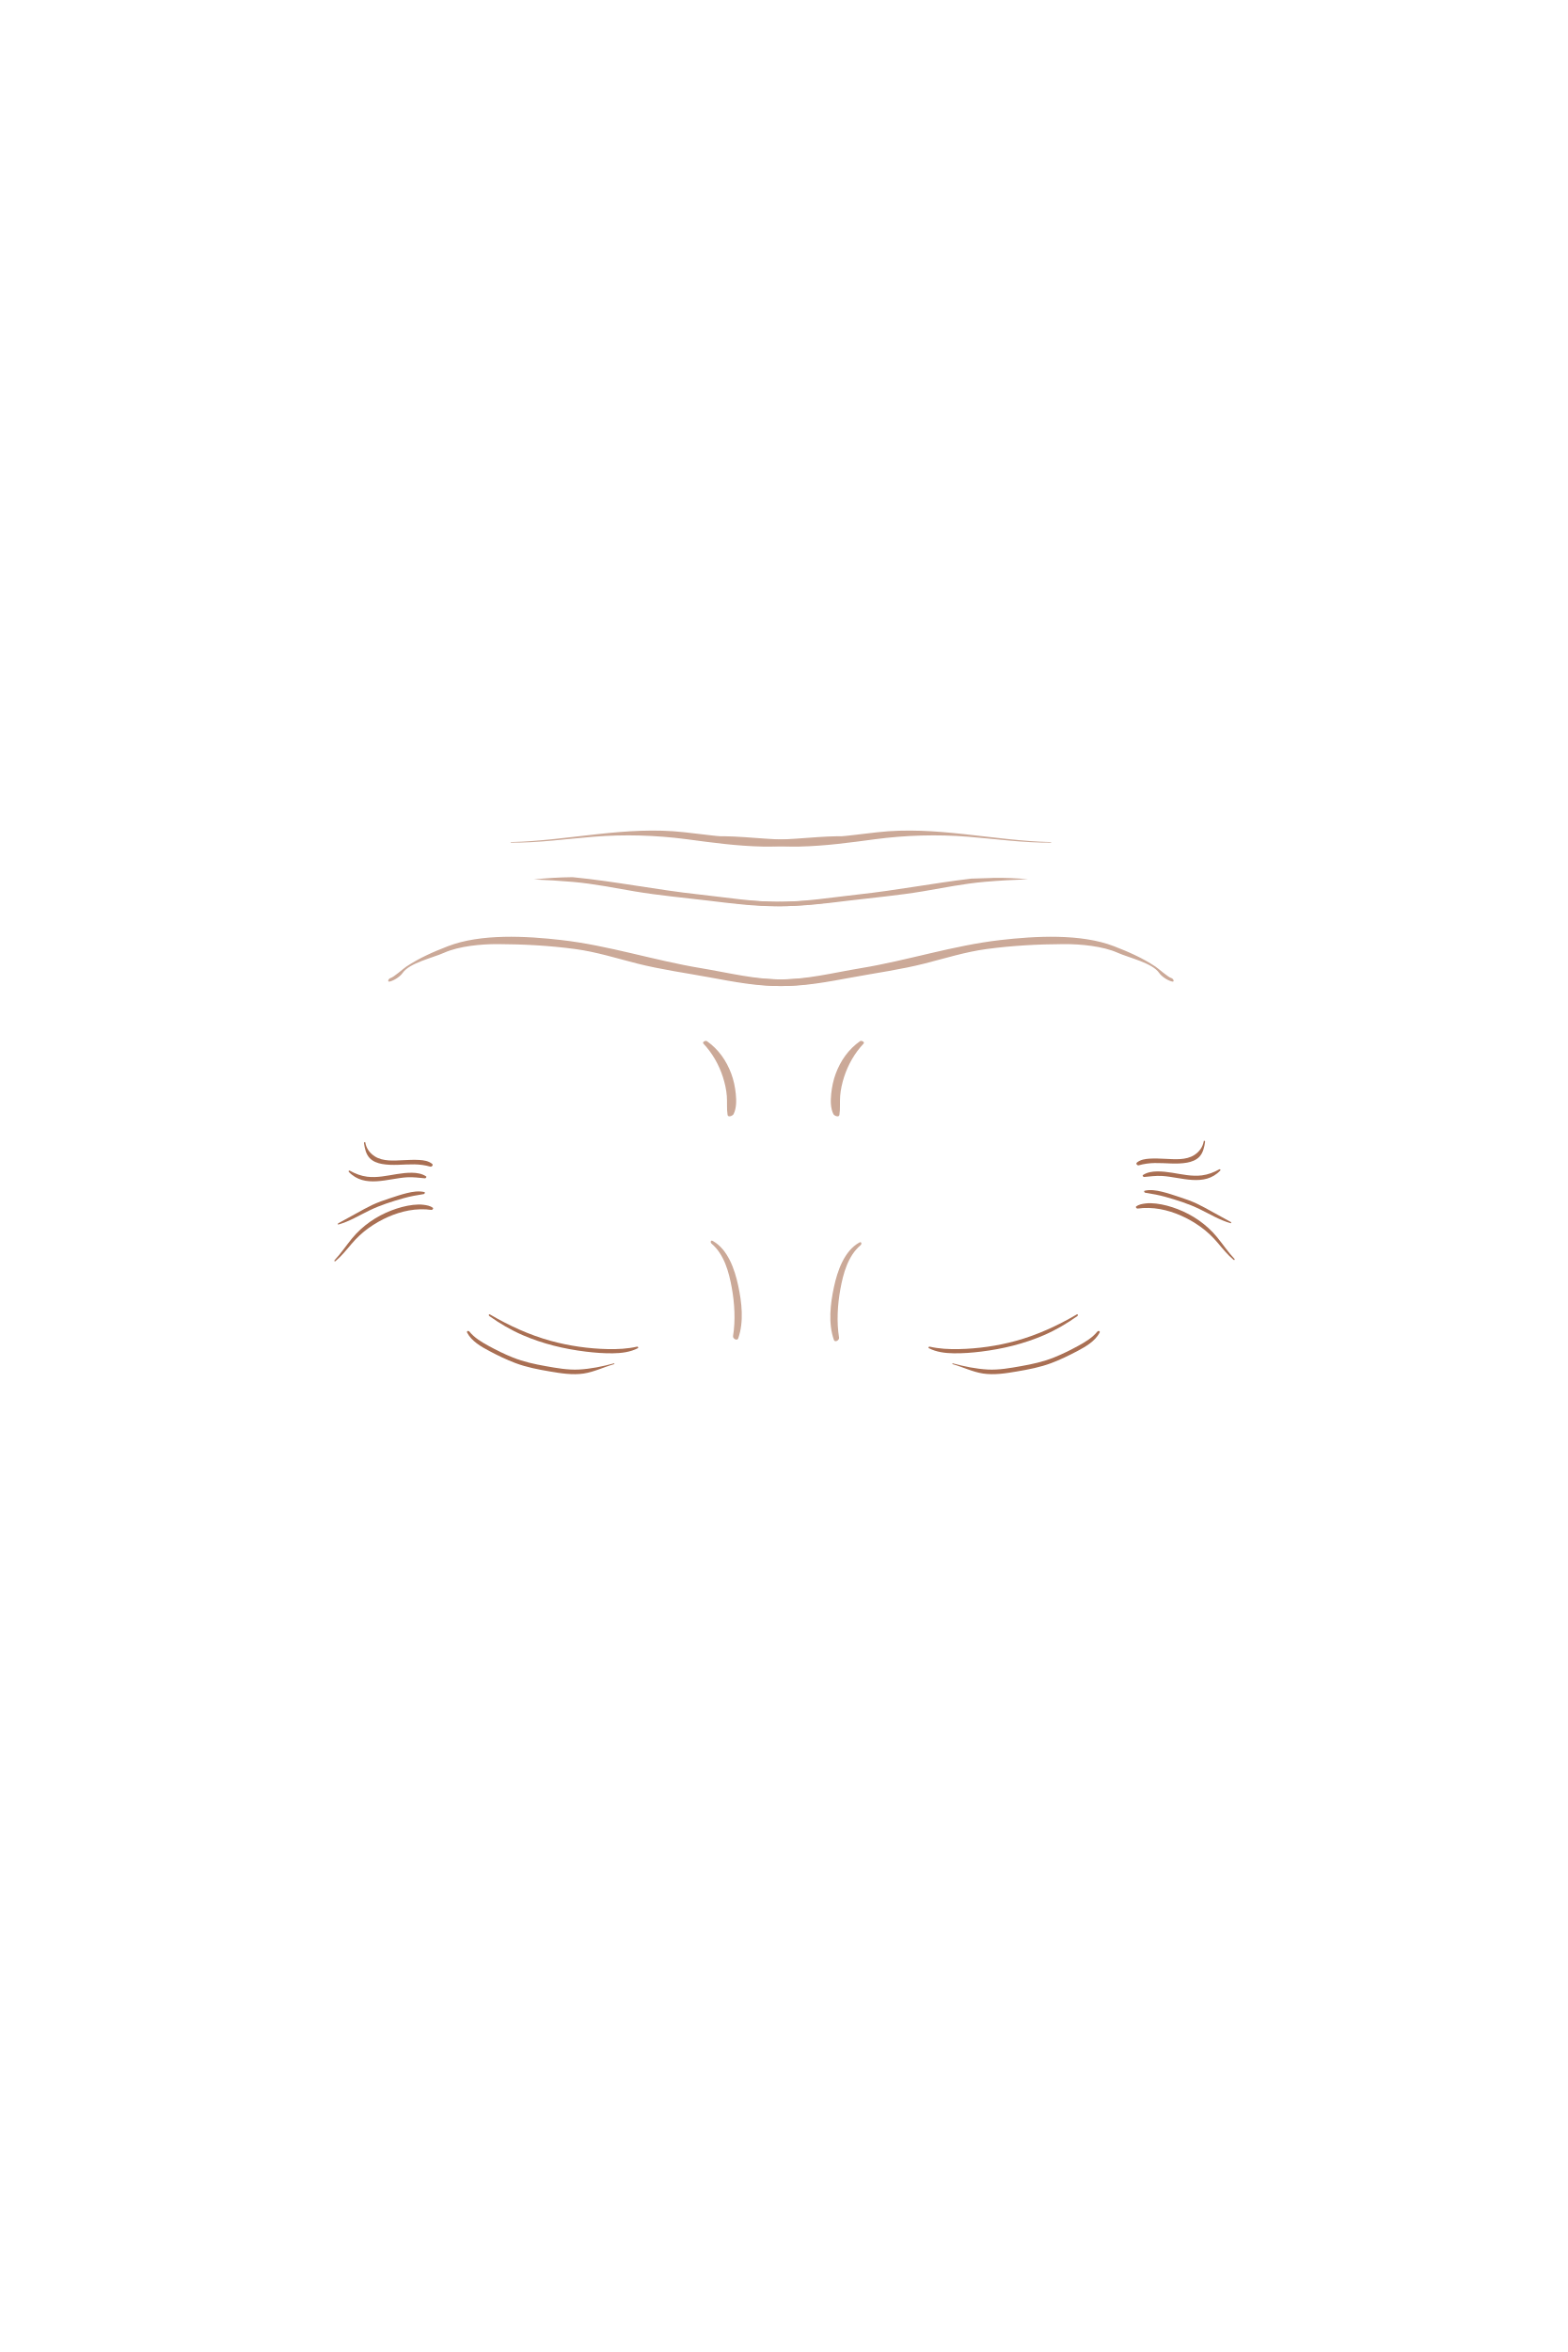
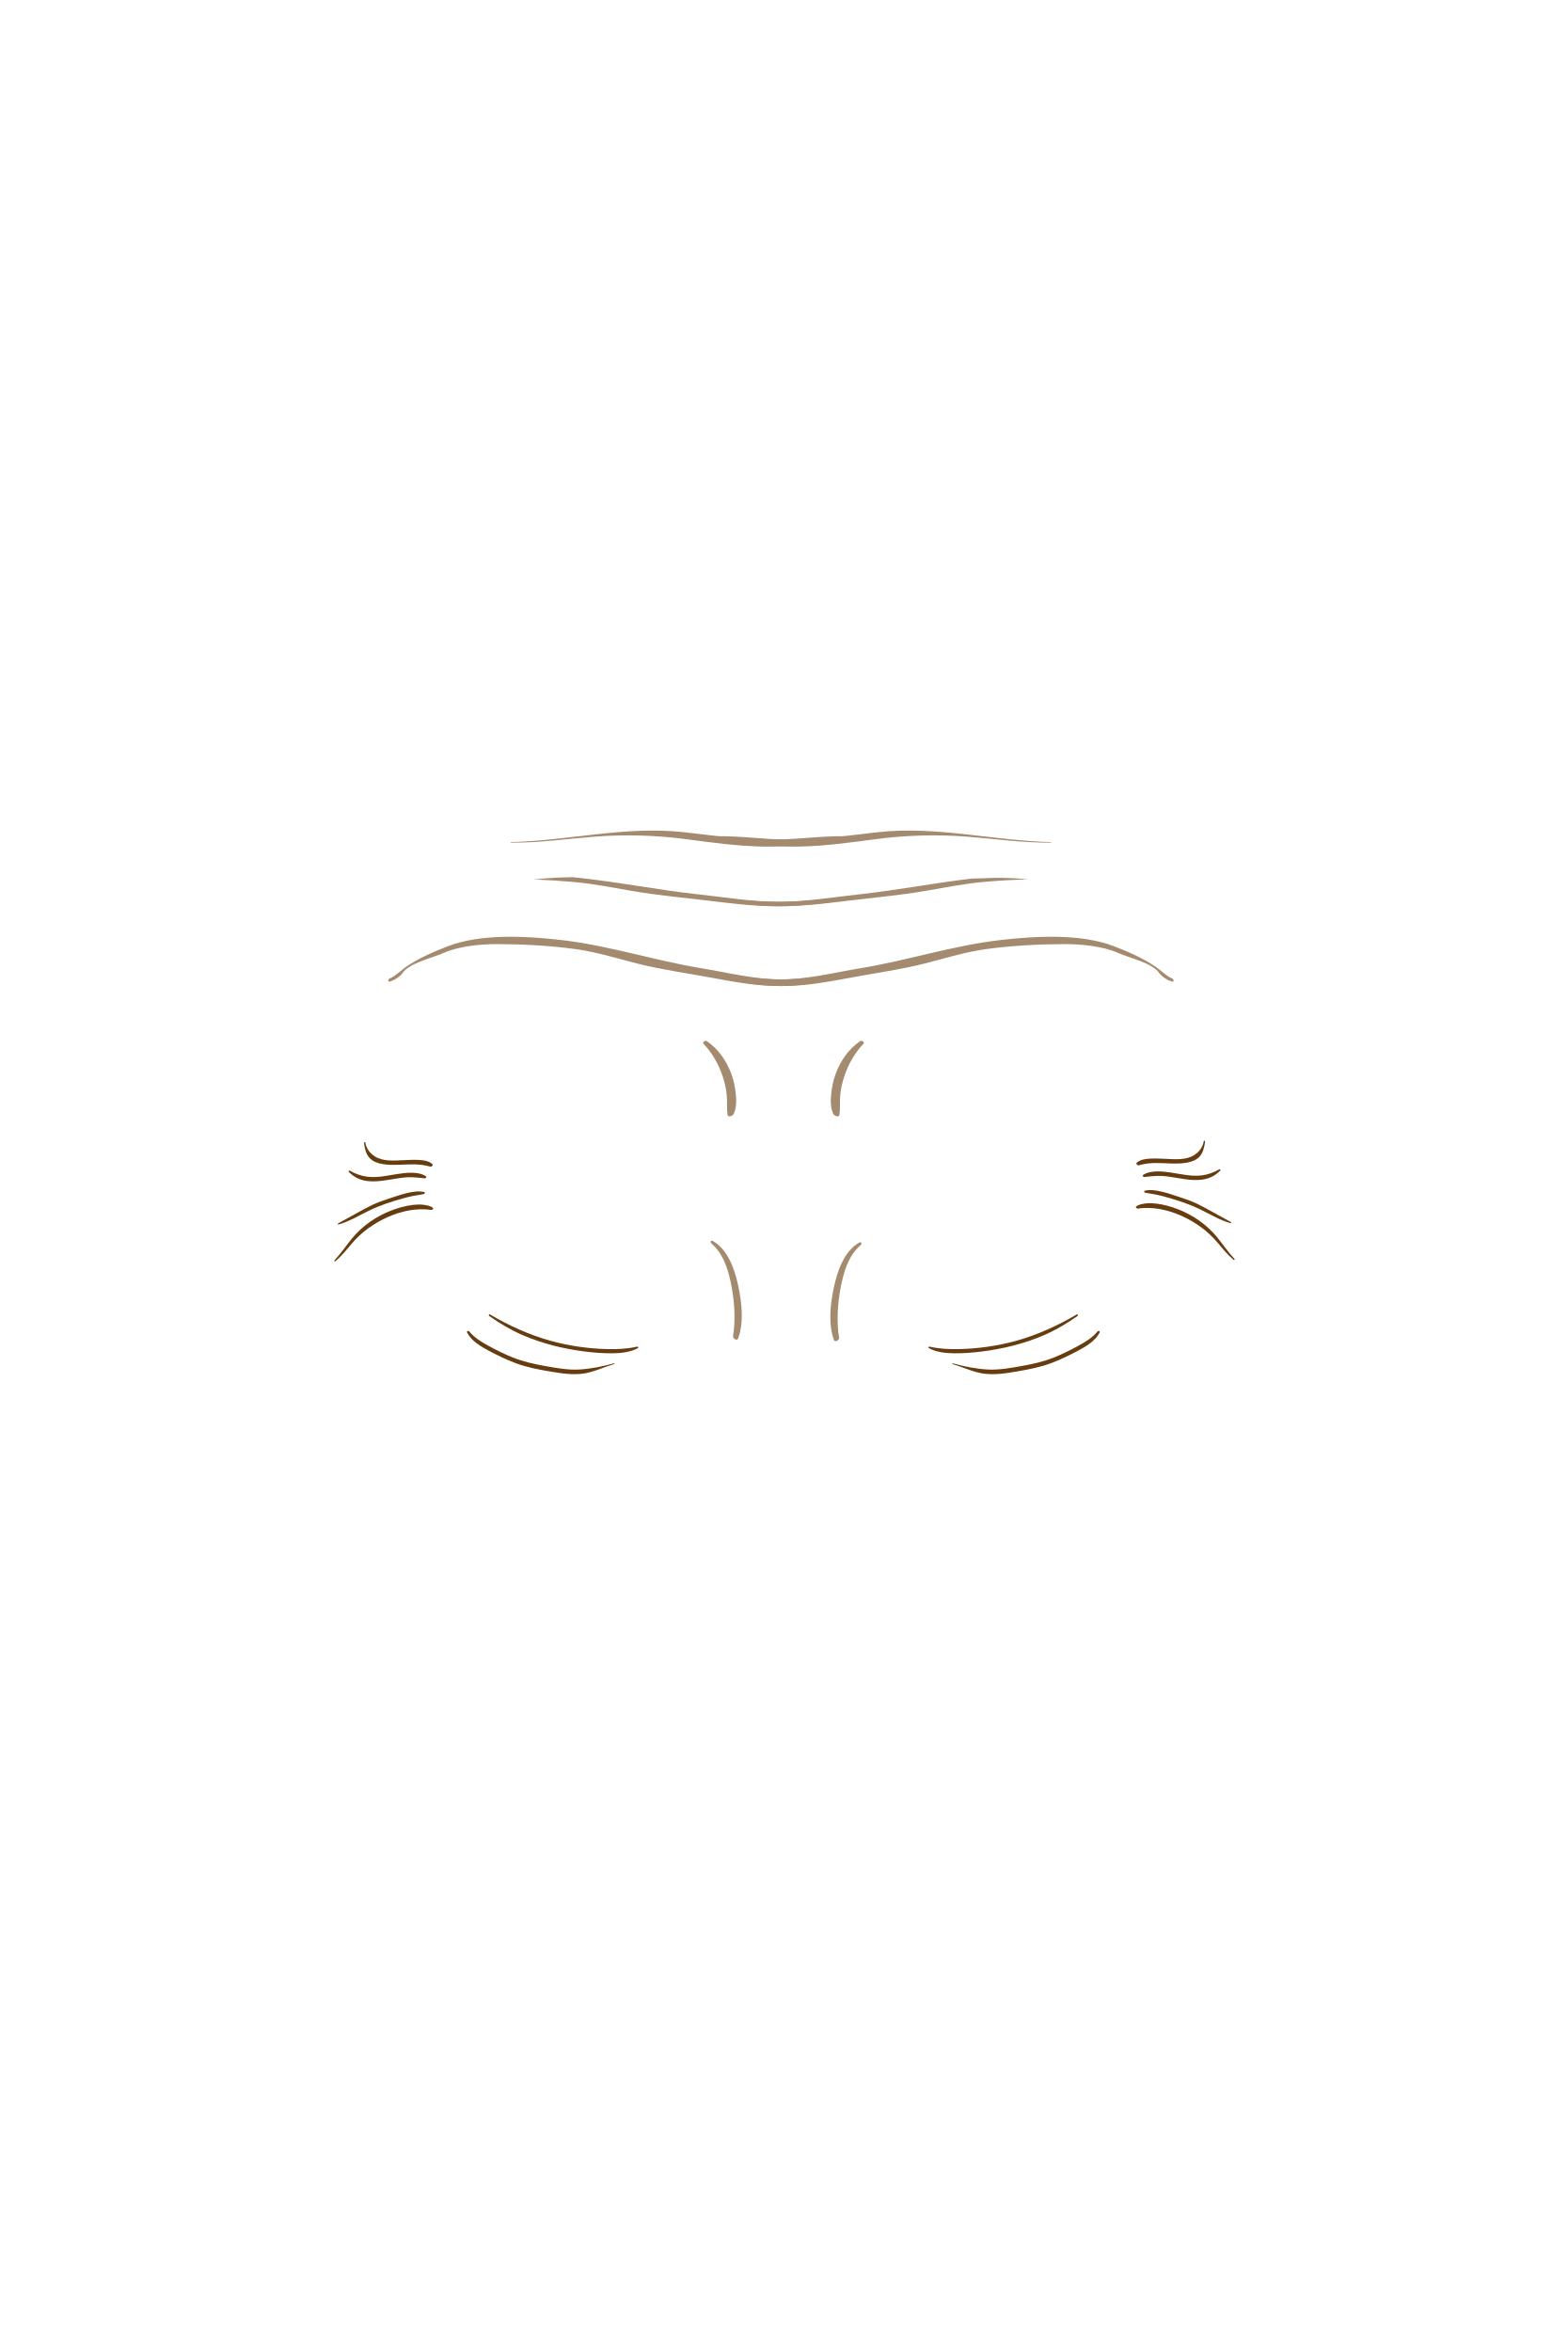
<svg xmlns="http://www.w3.org/2000/svg" version="1.1" viewBox="0 0 400 600">
  <defs>
    <style>
      .st0, .st1, .st2 {
        opacity: .6;
      }

+       .st3 {
+         isolation: isolate;
+       }
+ 
      .st1 {
        mix-blend-mode: multiply;
      }

-       .st1, .st2, .st3 {
-         fill: #a96f53;
-       }
- 
-       .st4 {
-         isolation: isolate;
+       .st1, .st2, .st4 {
+         fill: #673d0f;
      }
    </style>
  </defs>
-   <g class="st4">
+   <g class="st3">
    <g id="Eye_Line_Style">
      <g id="underEye_Wrinkles_1">
-         <path class="st3" d="M274.73,335.32c-4.86,2.85-10.09,5.25-15.53,6.74-4.7,1.29-9.69,2-14.56,2.1-2.49.05-5.02-.07-7.45-.63-.2-.05-.41.28-.2.39,1.94,1.02,4.23,1.28,6.39,1.31,2.31.03,4.62-.15,6.92-.43,5.54-.68,10.91-1.98,16.05-4.19,3.04-1.31,5.85-2.97,8.55-4.88.22-.15.14-.6-.17-.42Z" />
-         <path class="st3" d="M280.01,339.67c-1.3,1.61-3.13,2.69-4.92,3.67-2,1.09-4.09,2.13-6.21,2.97-2.72,1.08-5.53,1.7-8.4,2.2-2.76.49-5.6,1-8.41.86-3.01-.16-6.04-.78-8.94-1.57-.1-.03-.2.16-.1.19,2.63.73,5.07,1.98,7.79,2.4,2.86.43,5.83-.05,8.65-.53,2.99-.51,5.94-1.07,8.79-2.14,2.28-.86,4.5-1.94,6.66-3.08,2.08-1.1,4.5-2.5,5.63-4.65.23-.43-.27-.63-.55-.29Z" />
-         <path class="st3" d="M125.02,335.32c4.86,2.85,10.09,5.25,15.53,6.74,4.7,1.29,9.69,2,14.56,2.1,2.49.05,5.02-.07,7.45-.63.2-.05.41.28.2.39-1.94,1.02-4.23,1.28-6.39,1.31-2.31.03-4.62-.15-6.92-.43-5.54-.68-10.91-1.98-16.05-4.19-3.04-1.31-5.85-2.97-8.55-4.88-.22-.15-.14-.6.17-.42Z" />
-         <path class="st3" d="M119.75,339.67c1.3,1.61,3.13,2.69,4.92,3.67,2,1.09,4.09,2.13,6.21,2.97,2.72,1.08,5.53,1.7,8.4,2.2,2.76.49,5.6,1,8.41.86,3.01-.16,6.04-.78,8.94-1.57.1-.03.2.16.1.19-2.63.73-5.07,1.98-7.79,2.4-2.86.43-5.83-.05-8.65-.53-2.99-.51-5.94-1.07-8.79-2.14-2.28-.86-4.5-1.94-6.66-3.08-2.08-1.1-4.5-2.5-5.63-4.65-.23-.43.27-.63.55-.29Z" />
+         <path class="st4" d="M274.73,335.32c-4.86,2.85-10.09,5.25-15.53,6.74-4.7,1.29-9.69,2-14.56,2.1-2.49.05-5.02-.07-7.45-.63-.2-.05-.41.28-.2.39,1.94,1.02,4.23,1.28,6.39,1.31,2.31.03,4.62-.15,6.92-.43,5.54-.68,10.91-1.98,16.05-4.19,3.04-1.31,5.85-2.97,8.55-4.88.22-.15.14-.6-.17-.42Z" />
+         <path class="st4" d="M280.01,339.67c-1.3,1.61-3.13,2.69-4.92,3.67-2,1.09-4.09,2.13-6.21,2.97-2.72,1.08-5.53,1.7-8.4,2.2-2.76.49-5.6,1-8.41.86-3.01-.16-6.04-.78-8.94-1.57-.1-.03-.2.16-.1.19,2.63.73,5.07,1.98,7.79,2.4,2.86.43,5.83-.05,8.65-.53,2.99-.51,5.94-1.07,8.79-2.14,2.28-.86,4.5-1.94,6.66-3.08,2.08-1.1,4.5-2.5,5.63-4.65.23-.43-.27-.63-.55-.29Z" />
+         <path class="st4" d="M125.02,335.32c4.86,2.85,10.09,5.25,15.53,6.74,4.7,1.29,9.69,2,14.56,2.1,2.49.05,5.02-.07,7.45-.63.2-.05.41.28.2.39-1.94,1.02-4.23,1.28-6.39,1.31-2.31.03-4.62-.15-6.92-.43-5.54-.68-10.91-1.98-16.05-4.19-3.04-1.31-5.85-2.97-8.55-4.88-.22-.15-.14-.6.17-.42Z" />
+         <path class="st4" d="M119.75,339.67c1.3,1.61,3.13,2.69,4.92,3.67,2,1.09,4.09,2.13,6.21,2.97,2.72,1.08,5.53,1.7,8.4,2.2,2.76.49,5.6,1,8.41.86,3.01-.16,6.04-.78,8.94-1.57.1-.03.2.16.1.19-2.63.73-5.07,1.98-7.79,2.4-2.86.43-5.83-.05-8.65-.53-2.99-.51-5.94-1.07-8.79-2.14-2.28-.86-4.5-1.94-6.66-3.08-2.08-1.1-4.5-2.5-5.63-4.65-.23-.43.27-.63.55-.29Z" />
      </g>
      <g id="eye_Wrinkles_1">
        <g id="wrinkles">
-           <path class="st3" d="M110.31,296.94c-.94-.79-2.18-.96-3.33-1.03-1.32-.08-2.65-.01-3.98.05-2.37.1-5.24.4-7.39-.98-1.22-.79-2.15-1.97-2.41-3.55-.03-.21-.35-.02-.33.16.2,1.41.5,2.82,1.45,3.84.84.88,2.04,1.3,3.15,1.5,2.73.49,5.51.05,8.26.1,1.38.02,2.76.21,4.1.59.28.08.79-.38.46-.66Z" />
-           <path class="st3" d="M108.7,300.08c-1.06-.7-2.36-.89-3.58-.91-1.29-.02-2.58.14-3.85.34-2.51.4-5.06.99-7.6.67-1.56-.2-3.04-.76-4.44-1.55-.15-.08-.4.14-.25.3,4.05,4.3,10.04,1.67,14.89,1.4,1.53-.09,3.03.12,4.56.26.18.02.53-.35.28-.51Z" />
-           <path class="st3" d="M108.29,304.1c-1.45-.34-2.99-.1-4.43.25-1.53.37-3.03.89-4.53,1.38-1.47.48-2.93.99-4.34,1.65-1.38.65-2.72,1.41-4.06,2.15-1.54.85-3.07,1.7-4.61,2.53-.14.08-.2.38.02.32,2.79-.77,5.37-2.37,7.99-3.63,2.76-1.33,5.68-2.25,8.59-3.07,1.73-.49,3.46-.8,5.22-1.07.17-.03.43-.43.15-.5Z" />
-           <path class="st3" d="M110.43,308.11c-.64-.51-1.57-.66-2.33-.76-.9-.12-1.81-.08-2.7.02-1.89.22-3.75.73-5.54,1.42-3.8,1.46-7.36,3.86-10.08,7.18-1.49,1.82-2.81,3.82-4.42,5.52-.17.18.05.38.22.24,1.51-1.25,2.77-2.82,4.06-4.35,1.35-1.59,2.79-2.95,4.45-4.13,3.1-2.2,6.6-3.79,10.23-4.46.97-.18,1.93-.27,2.91-.3.5-.01.99,0,1.48.02.48.03.94.13,1.41.14.2,0,.56-.35.31-.56Z" />
+           <path class="st4" d="M110.31,296.94c-.94-.79-2.18-.96-3.33-1.03-1.32-.08-2.65-.01-3.98.05-2.37.1-5.24.4-7.39-.98-1.22-.79-2.15-1.97-2.41-3.55-.03-.21-.35-.02-.33.16.2,1.41.5,2.82,1.45,3.84.84.88,2.04,1.3,3.15,1.5,2.73.49,5.51.05,8.26.1,1.38.02,2.76.21,4.1.59.28.08.79-.38.46-.66Z" />
+           <path class="st4" d="M108.7,300.08c-1.06-.7-2.36-.89-3.58-.91-1.29-.02-2.58.14-3.85.34-2.51.4-5.06.99-7.6.67-1.56-.2-3.04-.76-4.44-1.55-.15-.08-.4.14-.25.3,4.05,4.3,10.04,1.67,14.89,1.4,1.53-.09,3.03.12,4.56.26.18.02.53-.35.28-.51Z" />
+           <path class="st4" d="M108.29,304.1c-1.45-.34-2.99-.1-4.43.25-1.53.37-3.03.89-4.53,1.38-1.47.48-2.93.99-4.34,1.65-1.38.65-2.72,1.41-4.06,2.15-1.54.85-3.07,1.7-4.61,2.53-.14.08-.2.38.02.32,2.79-.77,5.37-2.37,7.99-3.63,2.76-1.33,5.68-2.25,8.59-3.07,1.73-.49,3.46-.8,5.22-1.07.17-.03.43-.43.15-.5Z" />
+           <path class="st4" d="M110.43,308.11c-.64-.51-1.57-.66-2.33-.76-.9-.12-1.81-.08-2.7.02-1.89.22-3.75.73-5.54,1.42-3.8,1.46-7.36,3.86-10.08,7.18-1.49,1.82-2.81,3.82-4.42,5.52-.17.18.05.38.22.24,1.51-1.25,2.77-2.82,4.06-4.35,1.35-1.59,2.79-2.95,4.45-4.13,3.1-2.2,6.6-3.79,10.23-4.46.97-.18,1.93-.27,2.91-.3.5-.01.99,0,1.48.02.48.03.94.13,1.41.14.2,0,.56-.35.31-.56Z" />
        </g>
        <g id="wrinkles1" data-name="wrinkles">
-           <path class="st3" d="M290.04,296.6c.94-.79,2.18-.96,3.33-1.03,1.32-.08,2.65-.01,3.98.05,2.37.1,5.24.4,7.39-.98,1.22-.79,2.15-1.97,2.41-3.55.03-.21.35-.02.33.16-.2,1.41-.5,2.82-1.45,3.84-.84.88-2.04,1.3-3.15,1.5-2.73.49-5.51.05-8.26.1-1.38.02-2.76.21-4.1.59-.28.08-.79-.38-.46-.66Z" />
-           <path class="st3" d="M291.65,299.74c1.06-.7,2.36-.89,3.58-.91,1.29-.02,2.58.14,3.85.34,2.51.4,5.06.99,7.6.67,1.56-.2,3.04-.76,4.44-1.55.15-.08.4.14.25.3-4.05,4.3-10.04,1.67-14.89,1.4-1.53-.09-3.03.12-4.56.26-.18.02-.53-.35-.28-.51Z" />
-           <path class="st3" d="M292.05,303.76c1.45-.34,2.99-.1,4.43.25,1.53.37,3.03.89,4.53,1.38,1.47.48,2.93.99,4.34,1.65,1.38.65,2.72,1.41,4.06,2.15,1.54.85,3.07,1.7,4.61,2.53.14.08.2.38-.02.32-2.79-.77-5.37-2.37-7.99-3.63-2.76-1.33-5.68-2.25-8.59-3.07-1.73-.49-3.46-.8-5.22-1.07-.17-.03-.43-.43-.15-.5Z" />
-           <path class="st3" d="M289.91,307.77c.64-.51,1.57-.66,2.33-.76.9-.12,1.81-.08,2.7.02,1.89.22,3.75.73,5.54,1.42,3.8,1.46,7.36,3.86,10.08,7.18,1.49,1.82,2.81,3.82,4.42,5.52.17.18-.05.38-.22.24-1.51-1.25-2.77-2.82-4.06-4.35-1.35-1.59-2.79-2.95-4.45-4.13-3.1-2.2-6.6-3.79-10.23-4.46-.97-.18-1.93-.27-2.91-.3-.5-.01-.99,0-1.48.02-.48.03-.94.13-1.41.14-.2,0-.56-.35-.31-.56Z" />
+           <path class="st4" d="M290.04,296.6c.94-.79,2.18-.96,3.33-1.03,1.32-.08,2.65-.01,3.98.05,2.37.1,5.24.4,7.39-.98,1.22-.79,2.15-1.97,2.41-3.55.03-.21.35-.02.33.16-.2,1.41-.5,2.82-1.45,3.84-.84.88-2.04,1.3-3.15,1.5-2.73.49-5.51.05-8.26.1-1.38.02-2.76.21-4.1.59-.28.08-.79-.38-.46-.66Z" />
+           <path class="st4" d="M291.65,299.74c1.06-.7,2.36-.89,3.58-.91,1.29-.02,2.58.14,3.85.34,2.51.4,5.06.99,7.6.67,1.56-.2,3.04-.76,4.44-1.55.15-.08.4.14.25.3-4.05,4.3-10.04,1.67-14.89,1.4-1.53-.09-3.03.12-4.56.26-.18.02-.53-.35-.28-.51Z" />
+           <path class="st4" d="M292.05,303.76c1.45-.34,2.99-.1,4.43.25,1.53.37,3.03.89,4.53,1.38,1.47.48,2.93.99,4.34,1.65,1.38.65,2.72,1.41,4.06,2.15,1.54.85,3.07,1.7,4.61,2.53.14.08.2.38-.02.32-2.79-.77-5.37-2.37-7.99-3.63-2.76-1.33-5.68-2.25-8.59-3.07-1.73-.49-3.46-.8-5.22-1.07-.17-.03-.43-.43-.15-.5Z" />
+           <path class="st4" d="M289.91,307.77c.64-.51,1.57-.66,2.33-.76.9-.12,1.81-.08,2.7.02,1.89.22,3.75.73,5.54,1.42,3.8,1.46,7.36,3.86,10.08,7.18,1.49,1.82,2.81,3.82,4.42,5.52.17.18-.05.38-.22.24-1.51-1.25-2.77-2.82-4.06-4.35-1.35-1.59-2.79-2.95-4.45-4.13-3.1-2.2-6.6-3.79-10.23-4.46-.97-.18-1.93-.27-2.91-.3-.5-.01-.99,0-1.48.02-.48.03-.94.13-1.41.14-.2,0-.56-.35-.31-.56Z" />
        </g>
      </g>
      <g id="upper_Wrinkles_2" class="st0">
        <g>
-           <path class="st3" d="M214.2,248.98c-4.74.1-9.41.8-14.15.87-7.18.11-14.16-1.71-21.14-2.86-12.03-1.98-23.49-5.78-35.64-7.18-8.95-1.03-20.57-1.69-29.01,1.58-3.85,1.49-7.18,2.96-10.54,5.16-.91.6-3.18,2.71-4.12,2.97-.47.13-.89,1.06-.14.87,1.2-.3,2.68-1.32,3.27-2.19,1.76-2.56,7.68-3.85,10.61-5.16,3.8-1.69,9.43-2.21,13.66-2.2,6.64.03,13.19.38,19.74,1.26,5.43.73,10.53,2.35,15.76,3.68,6.14,1.56,12.47,2.42,18.72,3.58,6.01,1.1,11.91,2.25,18.09,2.18,4.83-.05,9.97-.89,14.66-1.83.32-.07.77-.76.22-.75Z" />
-           <path class="st3" d="M184.31,248.98c4.73.1,9.41.8,14.14.87,7.19.11,14.16-1.71,21.14-2.86,12.04-1.98,23.5-5.78,35.65-7.18,8.95-1.03,20.57-1.69,29.01,1.58,3.85,1.49,7.18,2.96,10.53,5.16.91.6,3.19,2.71,4.12,2.97.47.13.89,1.06.14.87-1.2-.3-2.68-1.32-3.27-2.19-1.76-2.56-7.68-3.85-10.62-5.16-3.8-1.69-9.43-2.21-13.66-2.2-6.64.03-13.19.38-19.74,1.26-5.42.73-10.53,2.35-15.76,3.68-6.13,1.56-12.47,2.42-18.72,3.58-6.01,1.1-11.91,2.25-18.09,2.18-4.84-.05-9.97-.89-14.66-1.83-.32-.07-.77-.76-.22-.75Z" />
+           <path class="st4" d="M214.2,248.98c-4.74.1-9.41.8-14.15.87-7.18.11-14.16-1.71-21.14-2.86-12.03-1.98-23.49-5.78-35.64-7.18-8.95-1.03-20.57-1.69-29.01,1.58-3.85,1.49-7.18,2.96-10.54,5.16-.91.6-3.18,2.71-4.12,2.97-.47.13-.89,1.06-.14.87,1.2-.3,2.68-1.32,3.27-2.19,1.76-2.56,7.68-3.85,10.61-5.16,3.8-1.69,9.43-2.21,13.66-2.2,6.64.03,13.19.38,19.74,1.26,5.43.73,10.53,2.35,15.76,3.68,6.14,1.56,12.47,2.42,18.72,3.58,6.01,1.1,11.91,2.25,18.09,2.18,4.83-.05,9.97-.89,14.66-1.83.32-.07.77-.76.22-.75Z" />
+           <path class="st4" d="M184.31,248.98c4.73.1,9.41.8,14.14.87,7.19.11,14.16-1.71,21.14-2.86,12.04-1.98,23.5-5.78,35.65-7.18,8.95-1.03,20.57-1.69,29.01,1.58,3.85,1.49,7.18,2.96,10.53,5.16.91.6,3.19,2.71,4.12,2.97.47.13.89,1.06.14.87-1.2-.3-2.68-1.32-3.27-2.19-1.76-2.56-7.68-3.85-10.62-5.16-3.8-1.69-9.43-2.21-13.66-2.2-6.64.03-13.19.38-19.74,1.26-5.42.73-10.53,2.35-15.76,3.68-6.13,1.56-12.47,2.42-18.72,3.58-6.01,1.1-11.91,2.25-18.09,2.18-4.84-.05-9.97-.89-14.66-1.83-.32-.07-.77-.76-.22-.75Z" />
        </g>
        <g>
-           <path class="st3" d="M213.68,229.48c-4.73.07-9.41.53-14.14.58-7.18.07-14.16-1.13-21.14-1.88-10.92-1.18-21.37-3.34-32.29-4.41-3.33.03-6.63.24-9.9.58,3.35.13,6.68.34,10.02.63,5.42.48,10.53,1.54,15.75,2.42,6.13,1.03,12.47,1.6,18.72,2.35,6.01.73,11.91,1.48,18.09,1.44,4.84-.03,9.96-.59,14.65-1.21.32-.04.78-.5.22-.49Z" />
-           <path class="st3" d="M253.28,223.97c-1.83.04-3.65.12-5.48.17-9.65,1.15-19.01,2.97-28.73,4.03-6.98.76-13.96,1.95-21.14,1.88-4.74-.05-9.41-.51-14.15-.58-.55,0-.1.45.22.49,4.69.62,9.82,1.17,14.66,1.21,6.18.04,12.08-.71,18.09-1.44,6.25-.76,12.58-1.32,18.72-2.35,5.22-.88,10.33-1.94,15.75-2.42,3.68-.32,7.36-.53,11.06-.66-3.02-.27-6.04-.41-9.01-.34Z" />
+           <path class="st4" d="M213.68,229.48c-4.73.07-9.41.53-14.14.58-7.18.07-14.16-1.13-21.14-1.88-10.92-1.18-21.37-3.34-32.29-4.41-3.33.03-6.63.24-9.9.58,3.35.13,6.68.34,10.02.63,5.42.48,10.53,1.54,15.75,2.42,6.13,1.03,12.47,1.6,18.72,2.35,6.01.73,11.91,1.48,18.09,1.44,4.84-.03,9.96-.59,14.65-1.21.32-.04.78-.5.22-.49Z" />
+           <path class="st4" d="M253.28,223.97c-1.83.04-3.65.12-5.48.17-9.65,1.15-19.01,2.97-28.73,4.03-6.98.76-13.96,1.95-21.14,1.88-4.74-.05-9.41-.51-14.15-.58-.55,0-.1.45.22.49,4.69.62,9.82,1.17,14.66,1.21,6.18.04,12.08-.71,18.09-1.44,6.25-.76,12.58-1.32,18.72-2.35,5.22-.88,10.33-1.94,15.75-2.42,3.68-.32,7.36-.53,11.06-.66-3.02-.27-6.04-.41-9.01-.34Z" />
        </g>
        <g>
-           <path class="st3" d="M218.76,213.48c-6.86-.57-13.74.56-20.61.71-7.91.17-15.69-1.01-23.51-1.88-15.01-1.69-29.39,2.14-44.28,2.51-.06,0-.13.14-.05.14,7.13.06,14.12-.94,21.21-1.51,7.79-.63,15.96-.39,23.7.64,6.43.86,12.79,1.73,19.3,1.87,8.04.18,16.07-1.27,24.05-2.05.14-.02.4-.4.19-.41Z" />
-           <path class="st3" d="M179.74,213.48c6.87-.57,13.74.56,20.61.71,7.91.17,15.69-1.01,23.51-1.88,15.01-1.69,29.39,2.14,44.28,2.51.06,0,.13.14.05.14-7.13.06-14.12-.94-21.21-1.51-7.79-.63-15.96-.39-23.7.64-6.42.86-12.78,1.73-19.29,1.87-8.04.18-16.06-1.27-24.05-2.05-.14-.02-.4-.4-.19-.41Z" />
+           <path class="st4" d="M218.76,213.48c-6.86-.57-13.74.56-20.61.71-7.91.17-15.69-1.01-23.51-1.88-15.01-1.69-29.39,2.14-44.28,2.51-.06,0-.13.14-.05.14,7.13.06,14.12-.94,21.21-1.51,7.79-.63,15.96-.39,23.7.64,6.43.86,12.79,1.73,19.3,1.87,8.04.18,16.07-1.27,24.05-2.05.14-.02.4-.4.19-.41Z" />
+           <path class="st4" d="M179.74,213.48c6.87-.57,13.74.56,20.61.71,7.91.17,15.69-1.01,23.51-1.88,15.01-1.69,29.39,2.14,44.28,2.51.06,0,.13.14.05.14-7.13.06-14.12-.94-21.21-1.51-7.79-.63-15.96-.39-23.7.64-6.42.86-12.78,1.73-19.29,1.87-8.04.18-16.06-1.27-24.05-2.05-.14-.02-.4-.4-.19-.41Z" />
        </g>
      </g>
      <g id="betweenEyes_Wrinkles_2">
        <path class="st1" d="M187.74,279.06c-.18-1.76-.54-3.51-1.16-5.17-1.24-3.33-3.28-6.24-6.21-8.29-.35-.24-1.28.21-.89.63,2.25,2.39,3.96,5.37,4.96,8.49.51,1.58.88,3.2,1.01,4.86.13,1.6-.06,3.23.19,4.82.12.76,1.34.22,1.54-.19.76-1.57.73-3.44.56-5.14Z" />
        <path class="st1" d="M212.08,279.06c.18-1.76.54-3.51,1.16-5.17,1.24-3.33,3.28-6.24,6.21-8.29.35-.24,1.28.21.89.63-2.25,2.39-3.96,5.37-4.96,8.49-.51,1.58-.88,3.2-1.01,4.86-.13,1.6.06,3.23-.19,4.82-.12.76-1.34.22-1.54-.19-.76-1.57-.73-3.44-.56-5.14Z" />
      </g>
      <g id="betweenEyes_Wrinkles_1">
        <path class="st2" d="M181.87,316.57c3.86,2.14,5.6,7.29,6.47,11.33.93,4.32,1.51,9.26.02,13.52-.26.75-1.42.07-1.32-.58.65-4,.39-8.4-.33-12.37-.73-4-1.94-8.49-5.16-11.22-.36-.31-.24-.99.31-.68Z" />
        <path class="st2" d="M219.26,316.97c-3.86,2.14-5.6,7.29-6.47,11.33-.93,4.32-1.51,9.26-.02,13.52.26.75,1.42.07,1.32-.58-.65-4-.39-8.4.33-12.37.73-4,1.94-8.49,5.16-11.22.36-.31.24-.99-.31-.68Z" />
      </g>
    </g>
  </g>
</svg>
